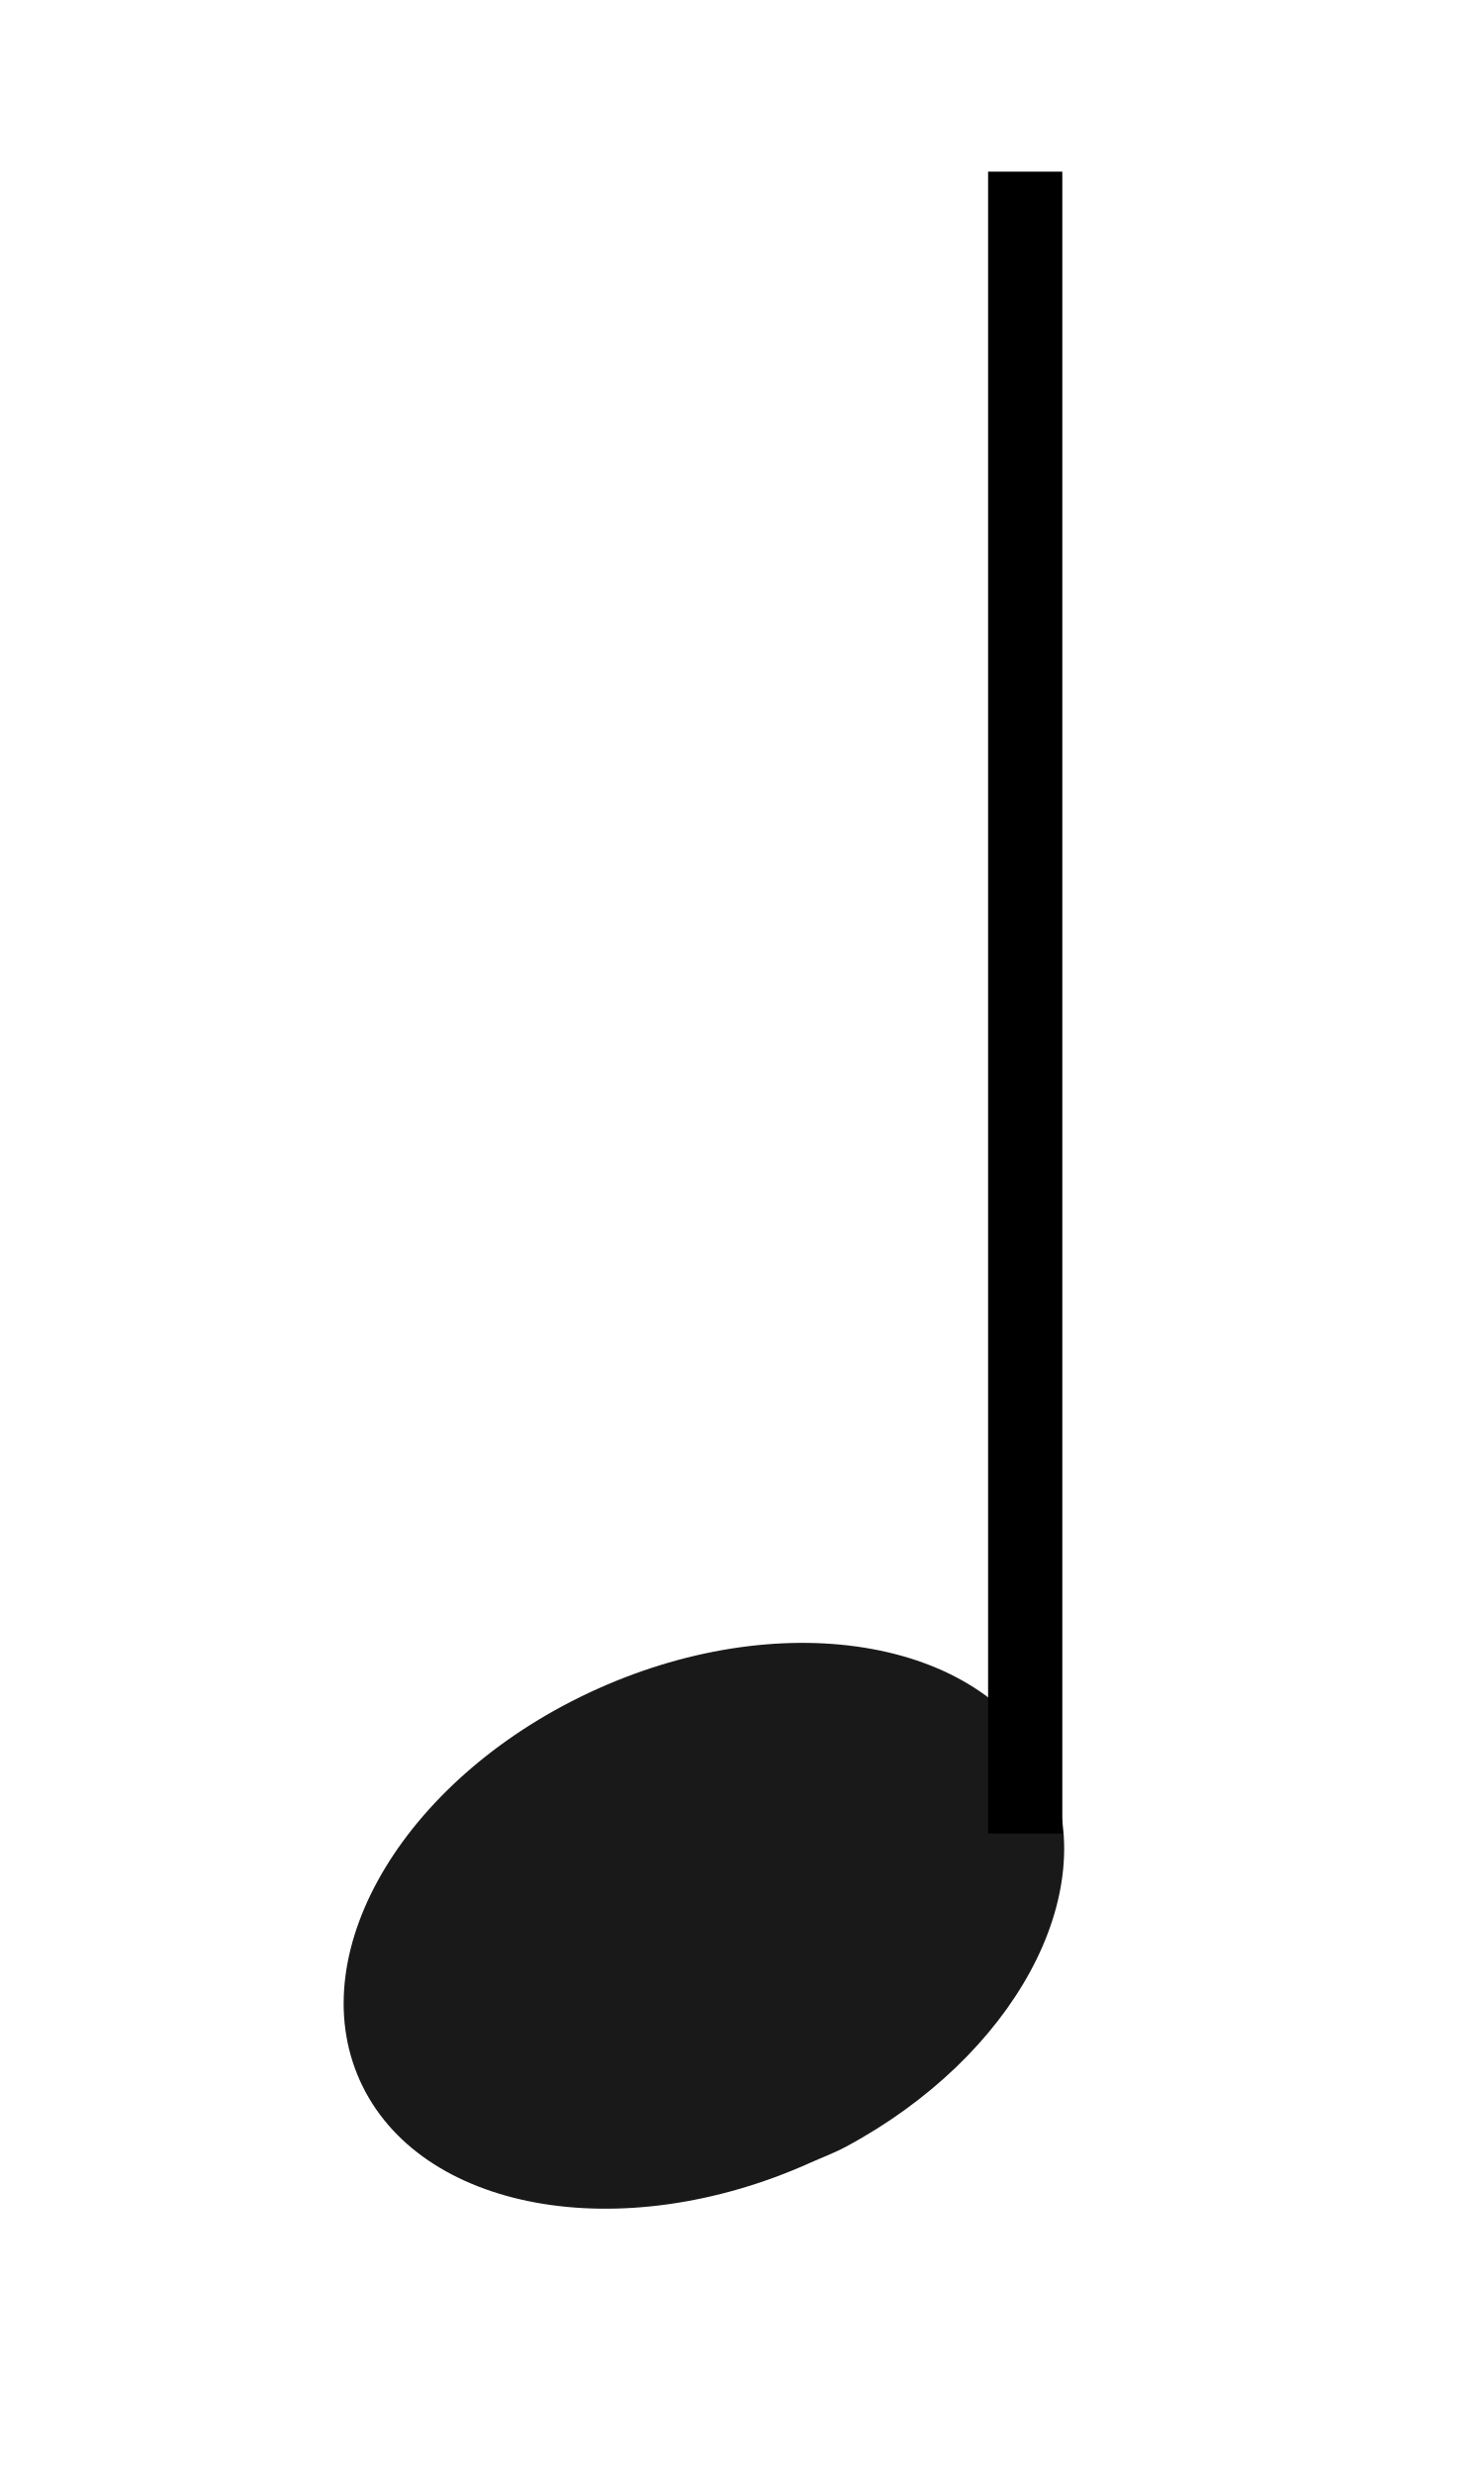
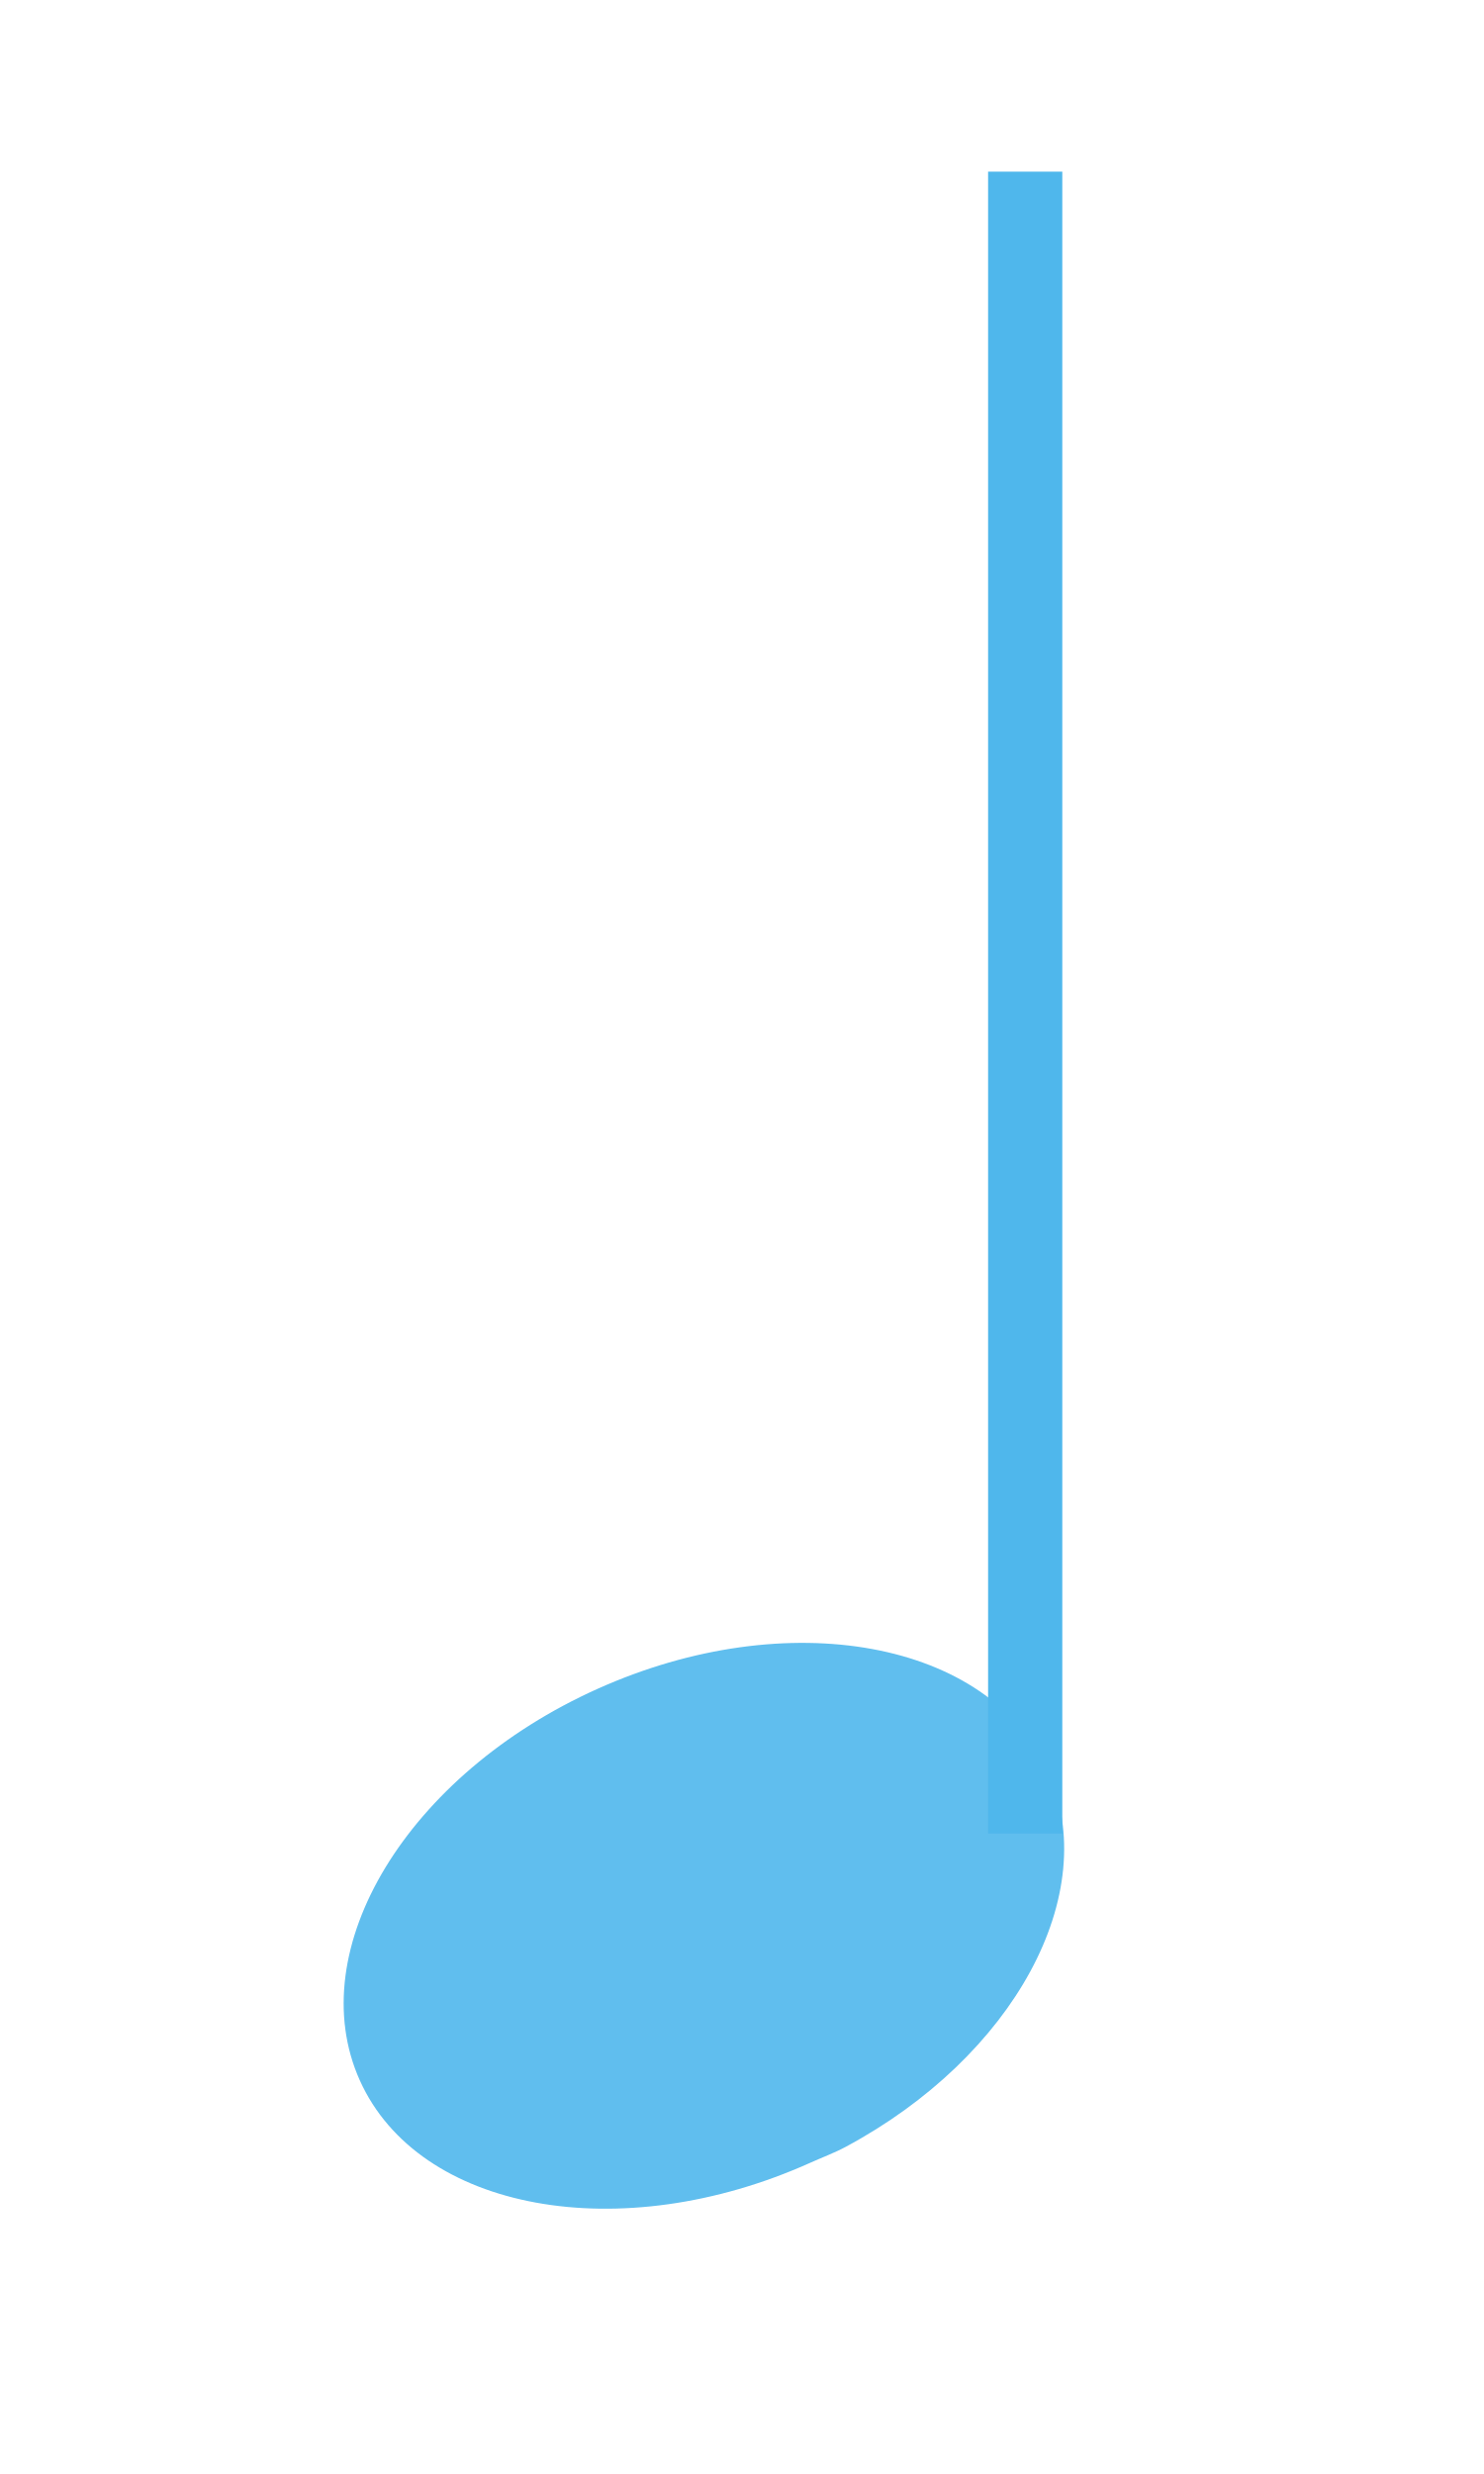
<svg xmlns="http://www.w3.org/2000/svg" version="1.0" width="30" height="50">
  <g transform="translate(-434,-6)" id="g11065">
-     <path d="M 451.093,49.39 C 454.489,47.57 456.298,44.275 455.185,41.797 C 453.998,39.153 449.918,38.407 446.079,40.132 C 442.239,41.856 440.086,45.401 441.274,48.045 C 442.461,50.688 446.541,51.434 450.38,49.71 C 450.62,49.602 450.867,49.511 451.093,49.39 z " style="opacity:0.9;fill:#000000;fill-opacity:1;fill-rule:evenodd;stroke:none;stroke-width:0.2;stroke-miterlimit:4;stroke-dashoffset:0;stroke-opacity:1" id="path11056" />
-     <path d="M 454.725,43.056 L 454.725,9.469" style="fill:none;fill-opacity:0.75;fill-rule:evenodd;stroke:#000000;stroke-width:1.5;stroke-linecap:butt;stroke-linejoin:miter;stroke-miterlimit:4;stroke-dasharray:none;stroke-opacity:1" id="path11058" />
+     <path d="M 451.093,49.39 C 454.489,47.57 456.298,44.275 455.185,41.797 C 453.998,39.153 449.918,38.407 446.079,40.132 C 442.239,41.856 440.086,45.401 441.274,48.045 C 442.461,50.688 446.541,51.434 450.38,49.71 C 450.62,49.602 450.867,49.511 451.093,49.39 z " style="opacity:0.9;fill:#4fb7ec;fill-opacity:1;fill-rule:evenodd;stroke:none;stroke-width:0.2;stroke-miterlimit:4;stroke-dashoffset:0;stroke-opacity:1" id="path11056" />
+     <path d="M 454.725,43.056 L 454.725,9.469" style="fill:none;fill-opacity:0.75;fill-rule:evenodd;stroke:#4fb7ec;stroke-width:1.5;stroke-linecap:butt;stroke-linejoin:miter;stroke-miterlimit:4;stroke-dasharray:none;stroke-opacity:1" id="path11058" />
  </g>
</svg>
